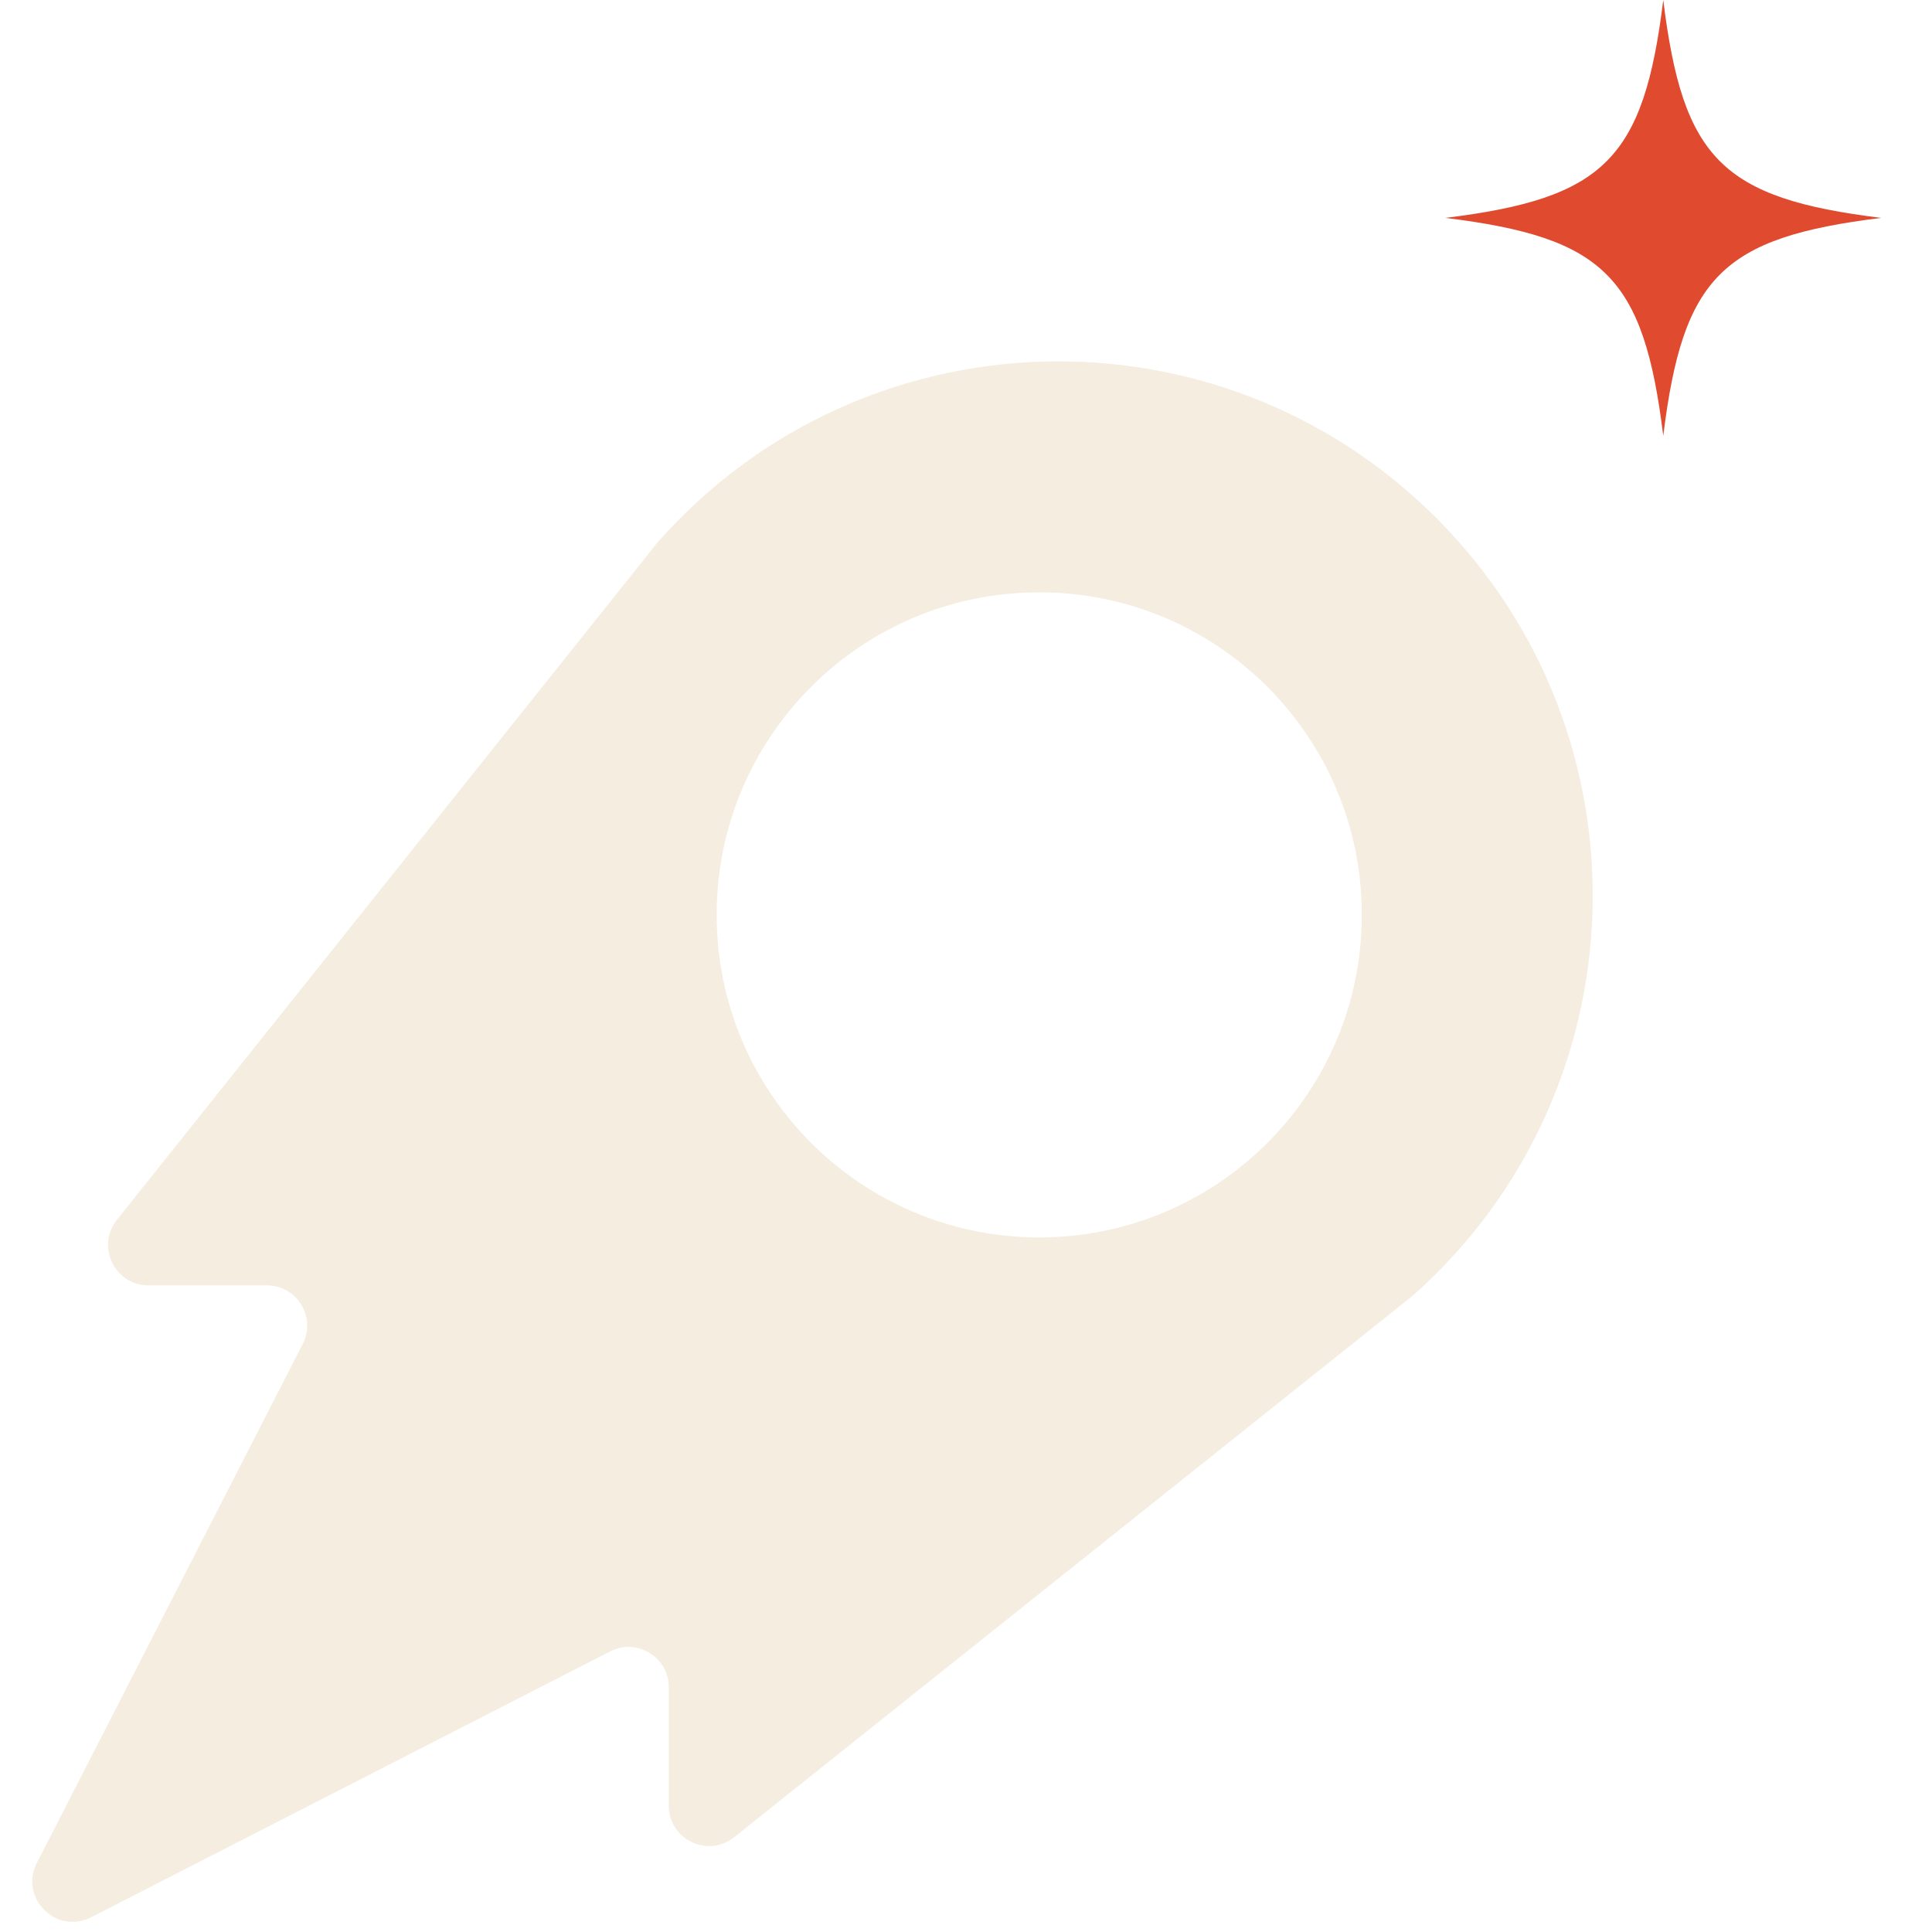
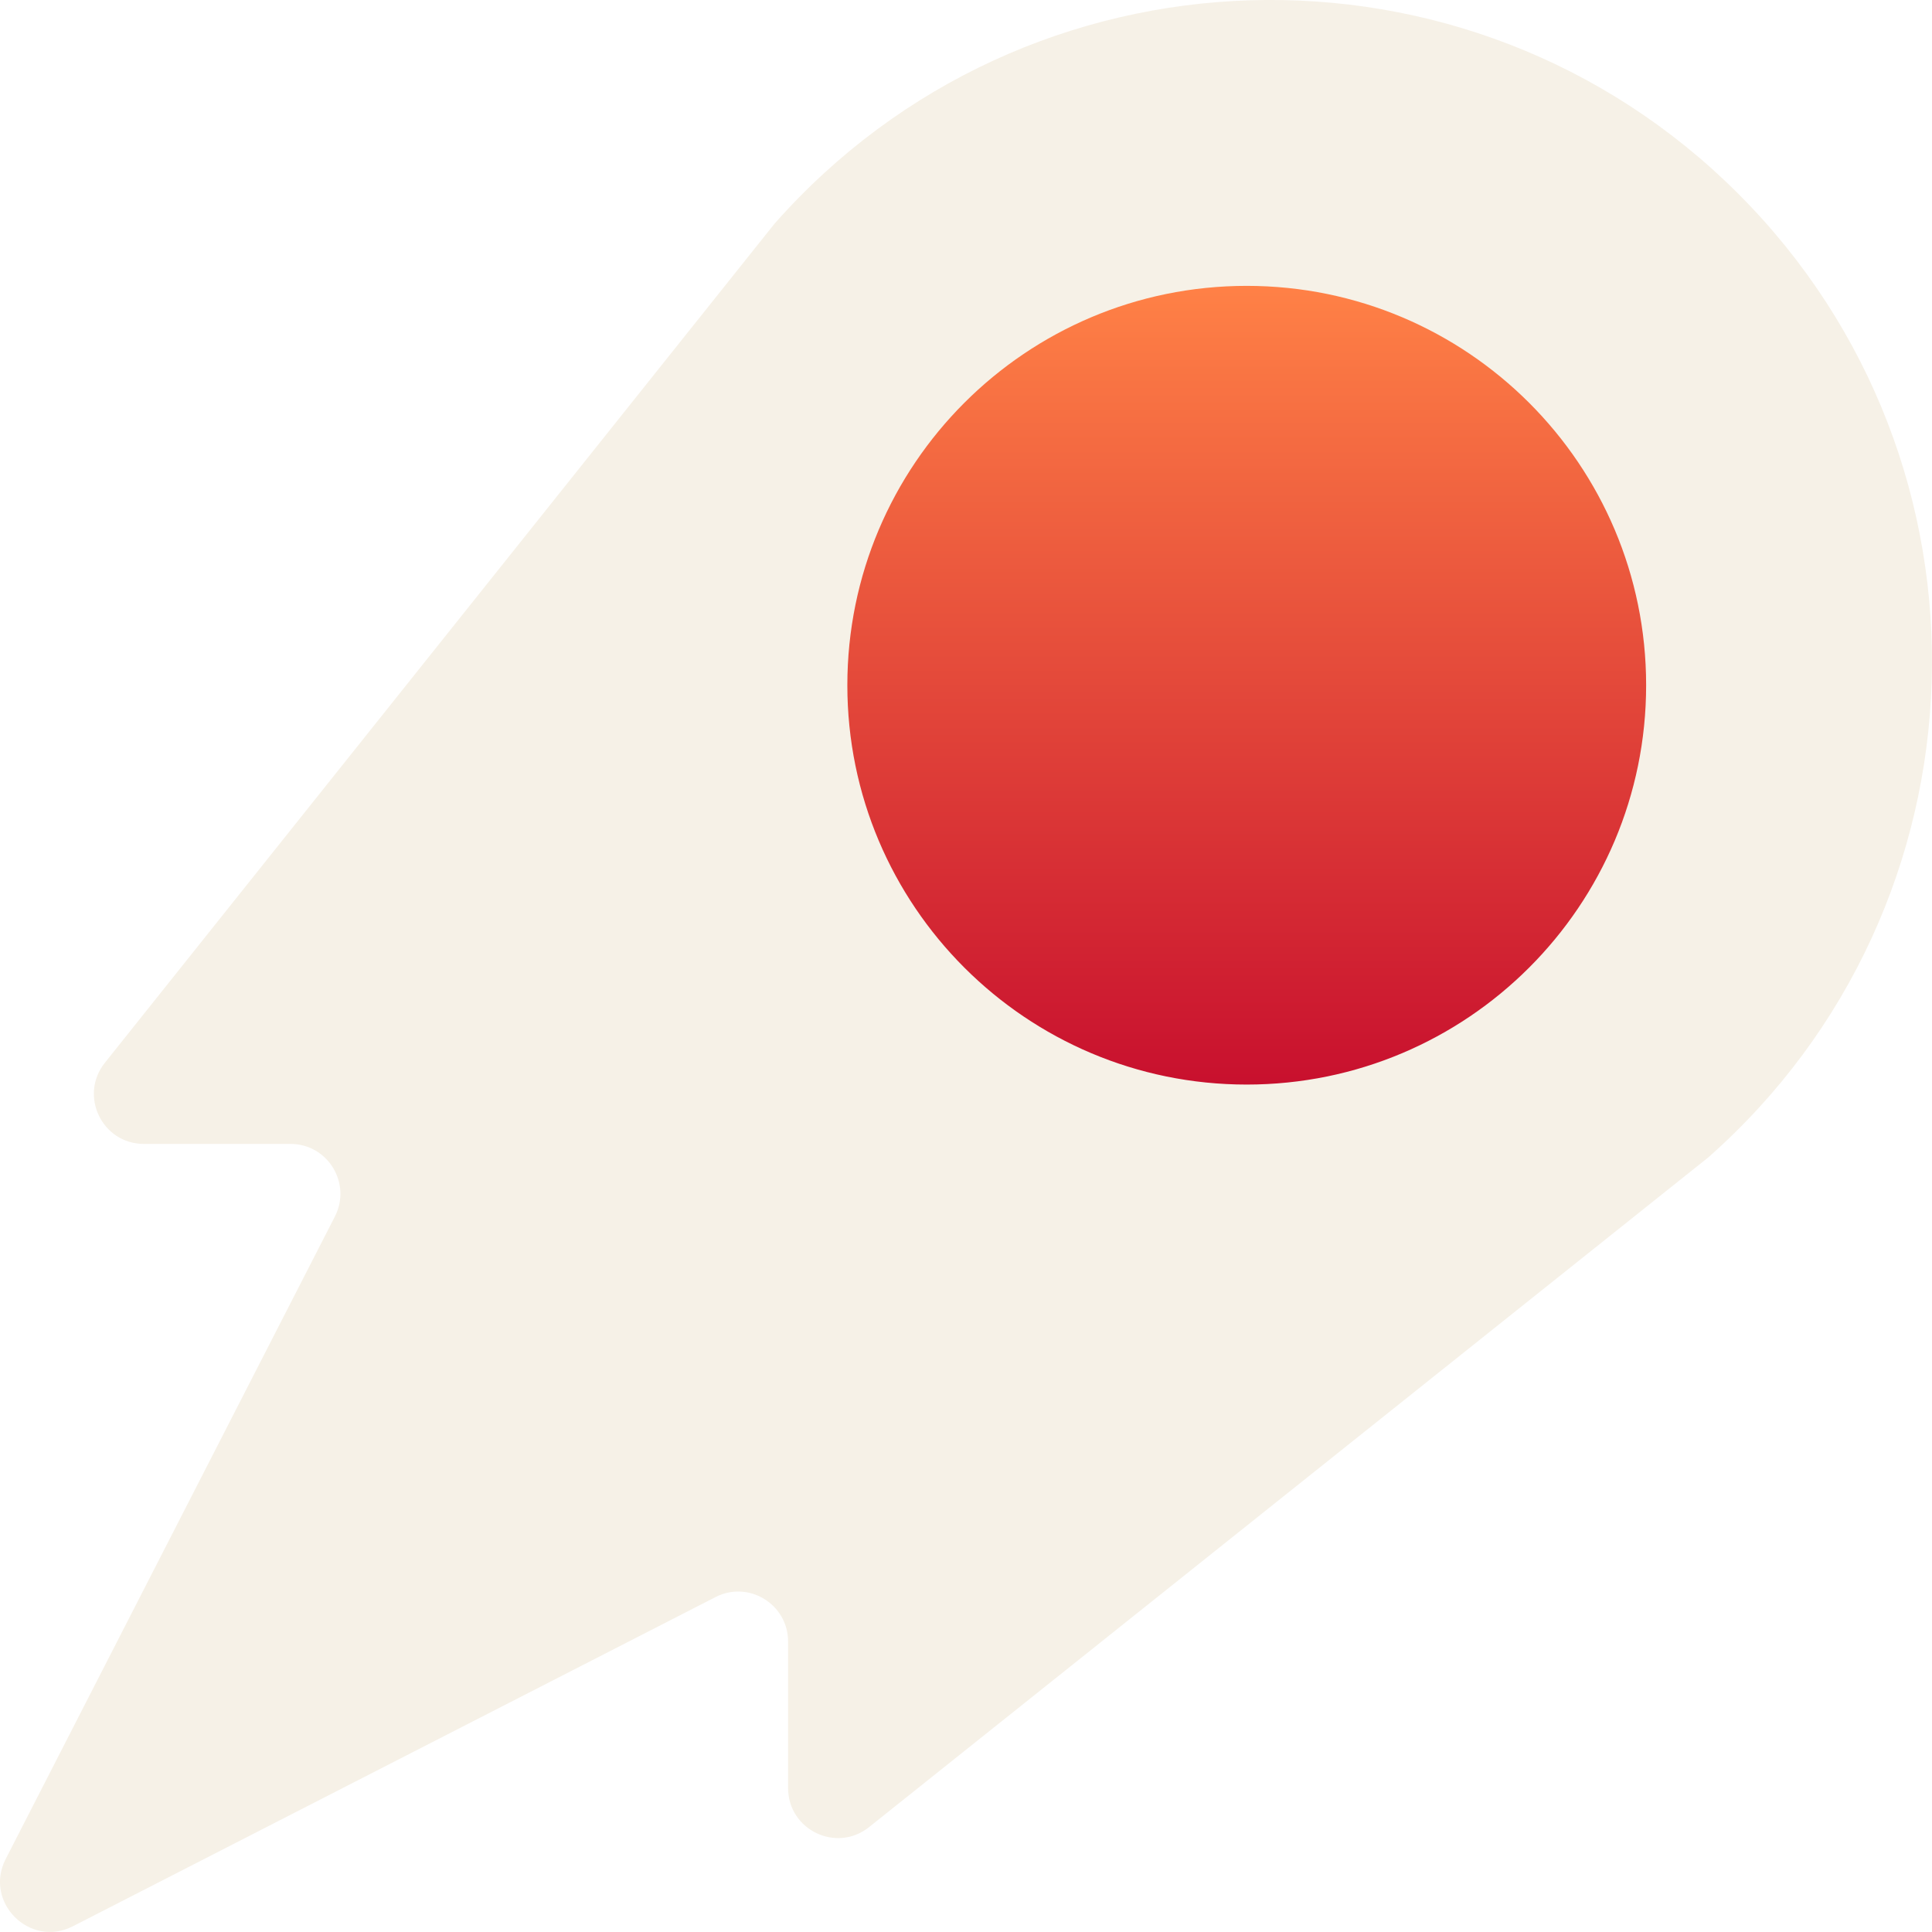
- <svg xmlns="http://www.w3.org/2000/svg" viewBox="0 0 26.6 26.6" width="26.6" height="26.6" fill="none">
-   <g transform="translate(0.3 4.6)">
-     <path transform="rotate(180 11 11)" d="M13.092 3.369V1.74C13.092 1.274 12.554 1.015 12.191 1.306L2.86 8.752C-0.321 11.559 -0.475 16.469 2.526 19.47C5.526 22.47 10.436 22.317 13.244 19.135L20.69 9.805C20.98 9.441 20.721 8.903 20.256 8.903H18.626C18.211 8.903 17.943 8.465 18.132 8.095L21.793 0.95C22.038 0.471 21.525 -0.043 21.045 0.203L13.9 3.863C13.531 4.053 13.092 3.784 13.092 3.369ZM7.992 18.445C5.539 18.445 3.55 16.457 3.55 14.004C3.55 11.551 5.539 9.563 7.992 9.563C10.444 9.563 12.433 11.551 12.433 14.004C12.433 16.457 10.444 18.445 7.992 18.445Z" fill="#F4EDE0" fill-rule="evenodd" />
-     <path transform="translate(22.6 -1.6) scale(3)" d="M0 -1C0.09 -0.27 0.27 -0.09 1 0C0.27 0.09 0.09 0.27 0 1C-0.09 0.27 -0.27 0.09 -1 0C-0.27 -0.09 -0.09 -0.27 0 -1Z" fill="#E04A2F" />
-   </g>
+ <svg xmlns="http://www.w3.org/2000/svg" viewBox="0.144 0.376 21.485 21.485" role="img" aria-label="Skychaser">
+   <defs>
+     <linearGradient id="core" gradientUnits="userSpaceOnUse" x1="14.008" y1="3.555" x2="14.008" y2="12.437">
+       <stop offset="0" stop-color="#FF8146" />
+       <stop offset="1" stop-color="#C8102E" />
+     </linearGradient>
+   </defs>
+   <circle cx="14.008" cy="7.996" r="4.481" fill="url(#core)" />
+   <path transform="rotate(180 11 11)" d="M13.092 3.369V1.74C13.092 1.274 12.554 1.015 12.191 1.306L2.86 8.752C-0.321 11.559 -0.475 16.469 2.526 19.47C5.526 22.47 10.436 22.317 13.244 19.135L20.69 9.805C20.98 9.441 20.721 8.903 20.256 8.903H18.626C18.211 8.903 17.943 8.465 18.132 8.095L21.793 0.95C22.038 0.471 21.525 -0.043 21.045 0.203L13.9 3.863C13.531 4.053 13.092 3.784 13.092 3.369ZM7.992 18.445C5.539 18.445 3.55 16.457 3.55 14.004C3.55 11.551 5.539 9.563 7.992 9.563C10.444 9.563 12.433 11.551 12.433 14.004C12.433 16.457 10.444 18.445 7.992 18.445Z" fill="#F6F1E7" fill-rule="evenodd" />
</svg>
